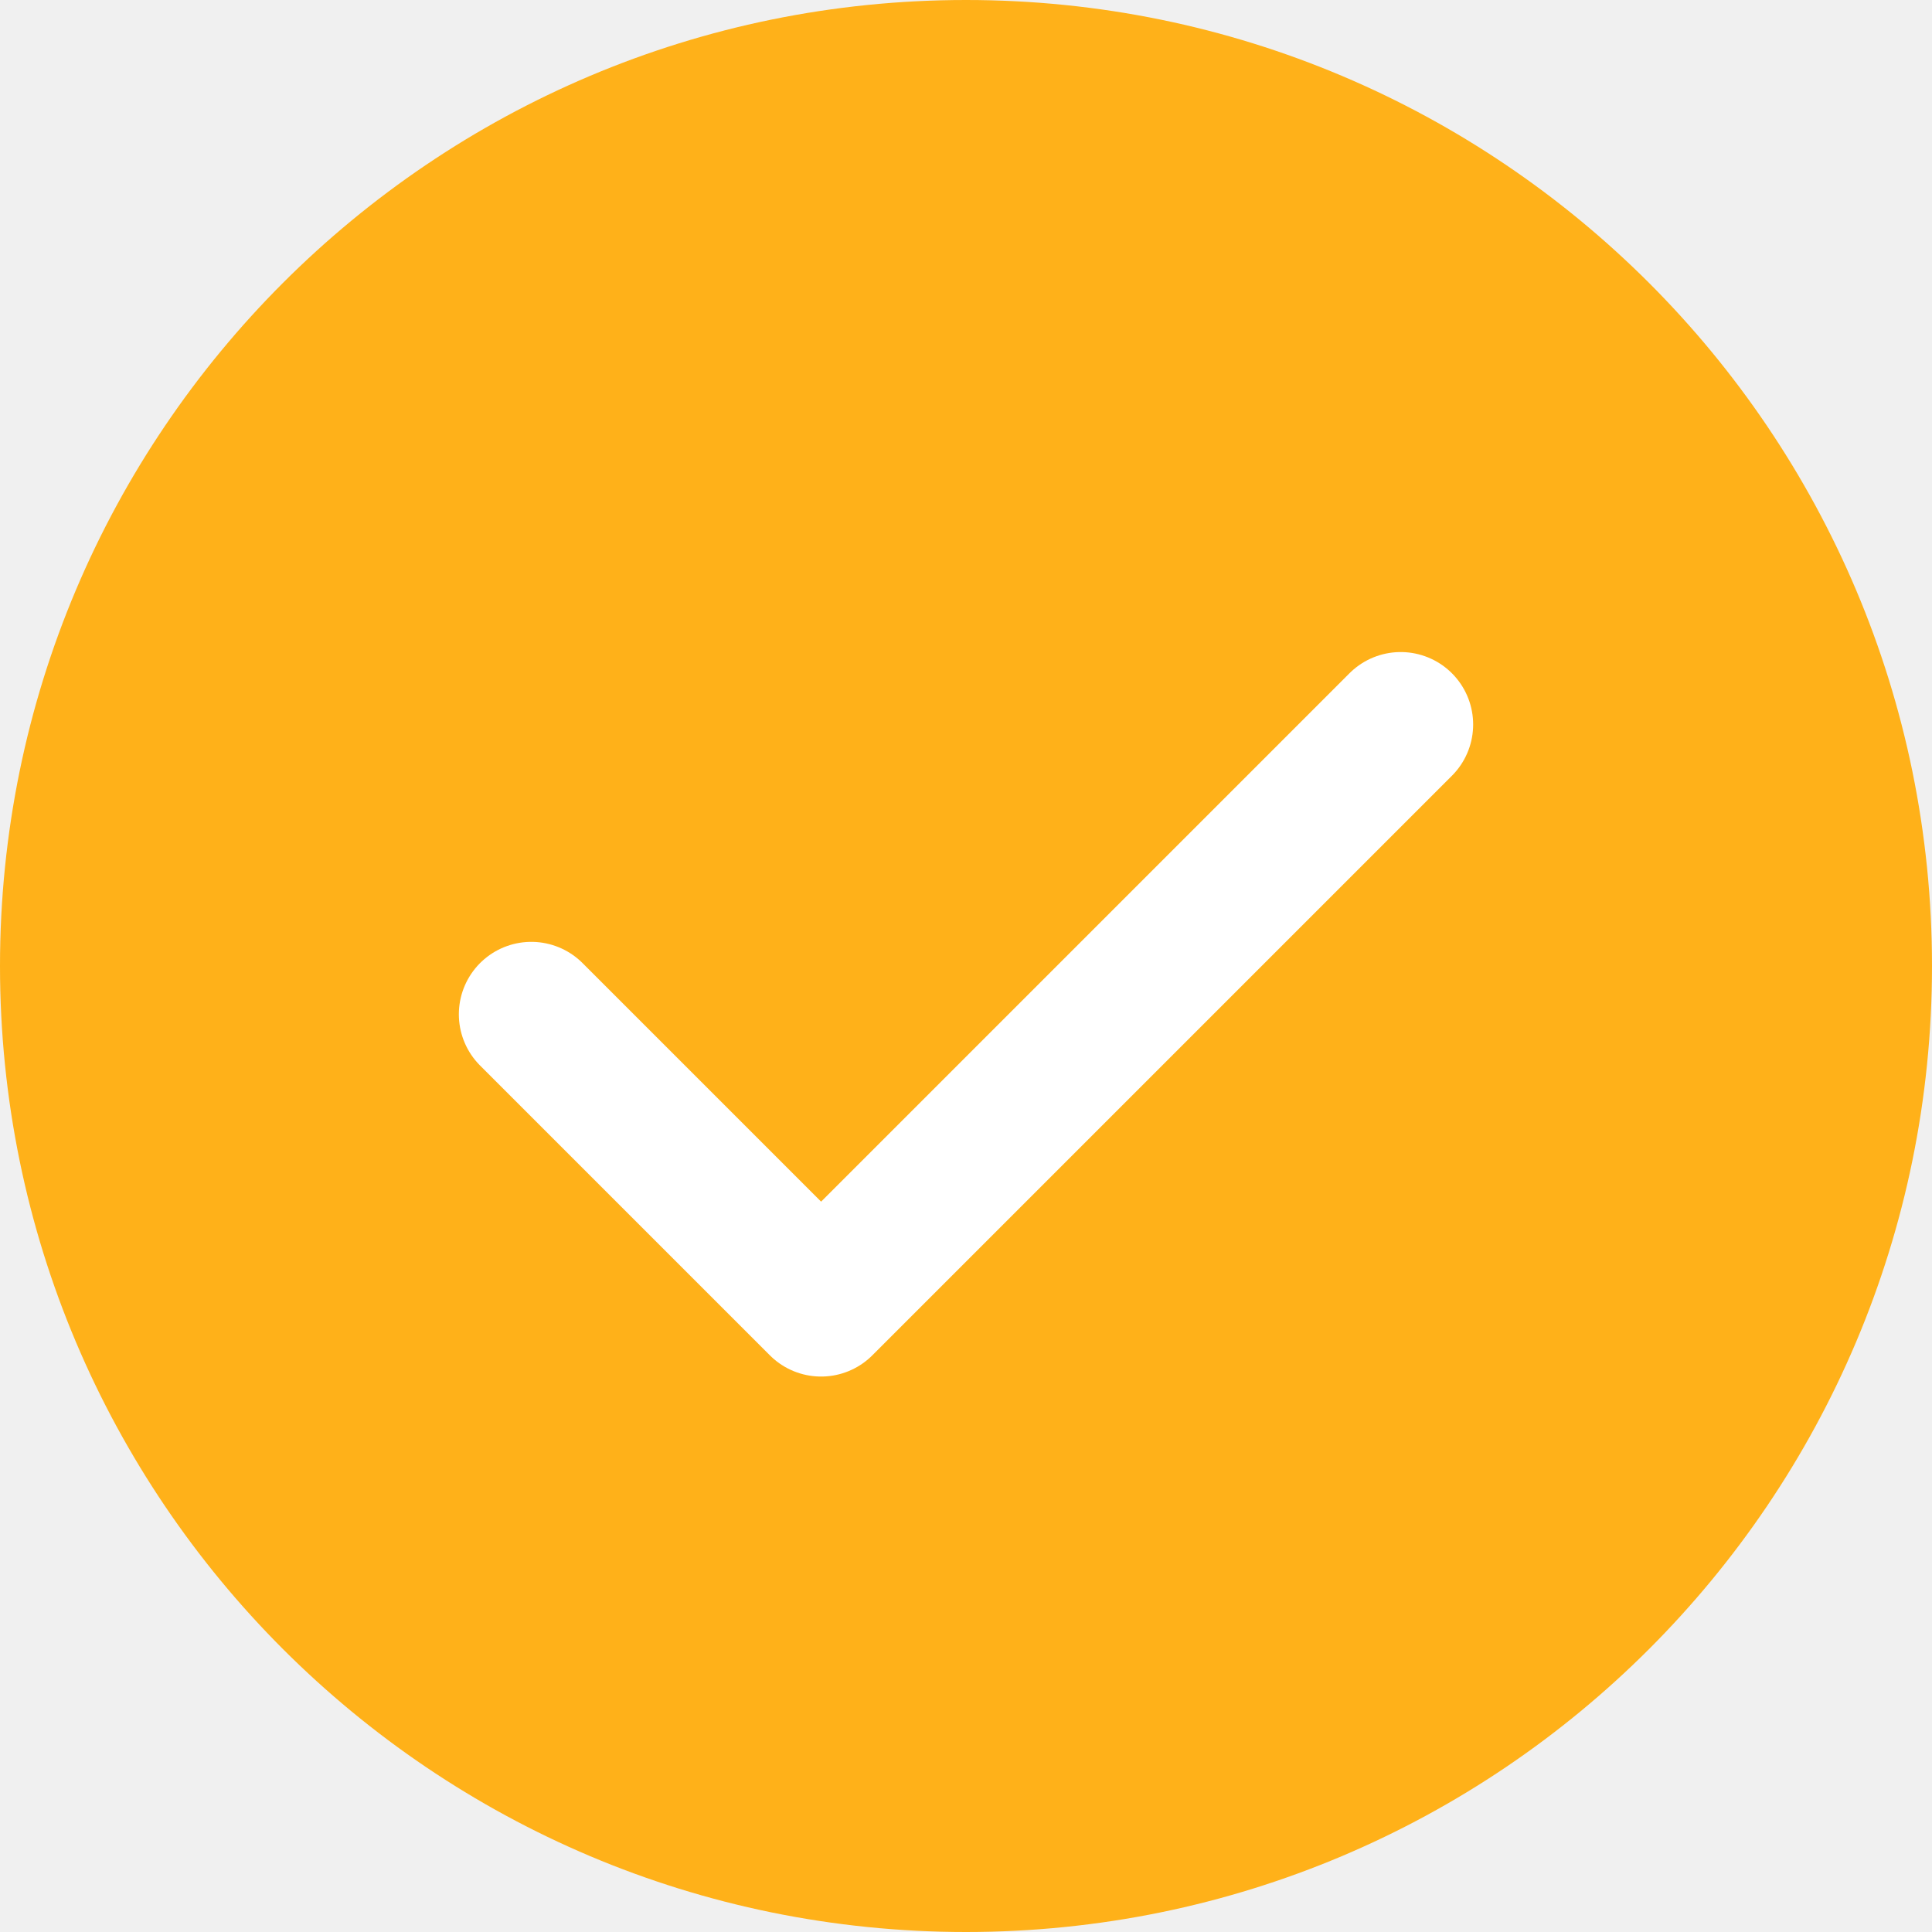
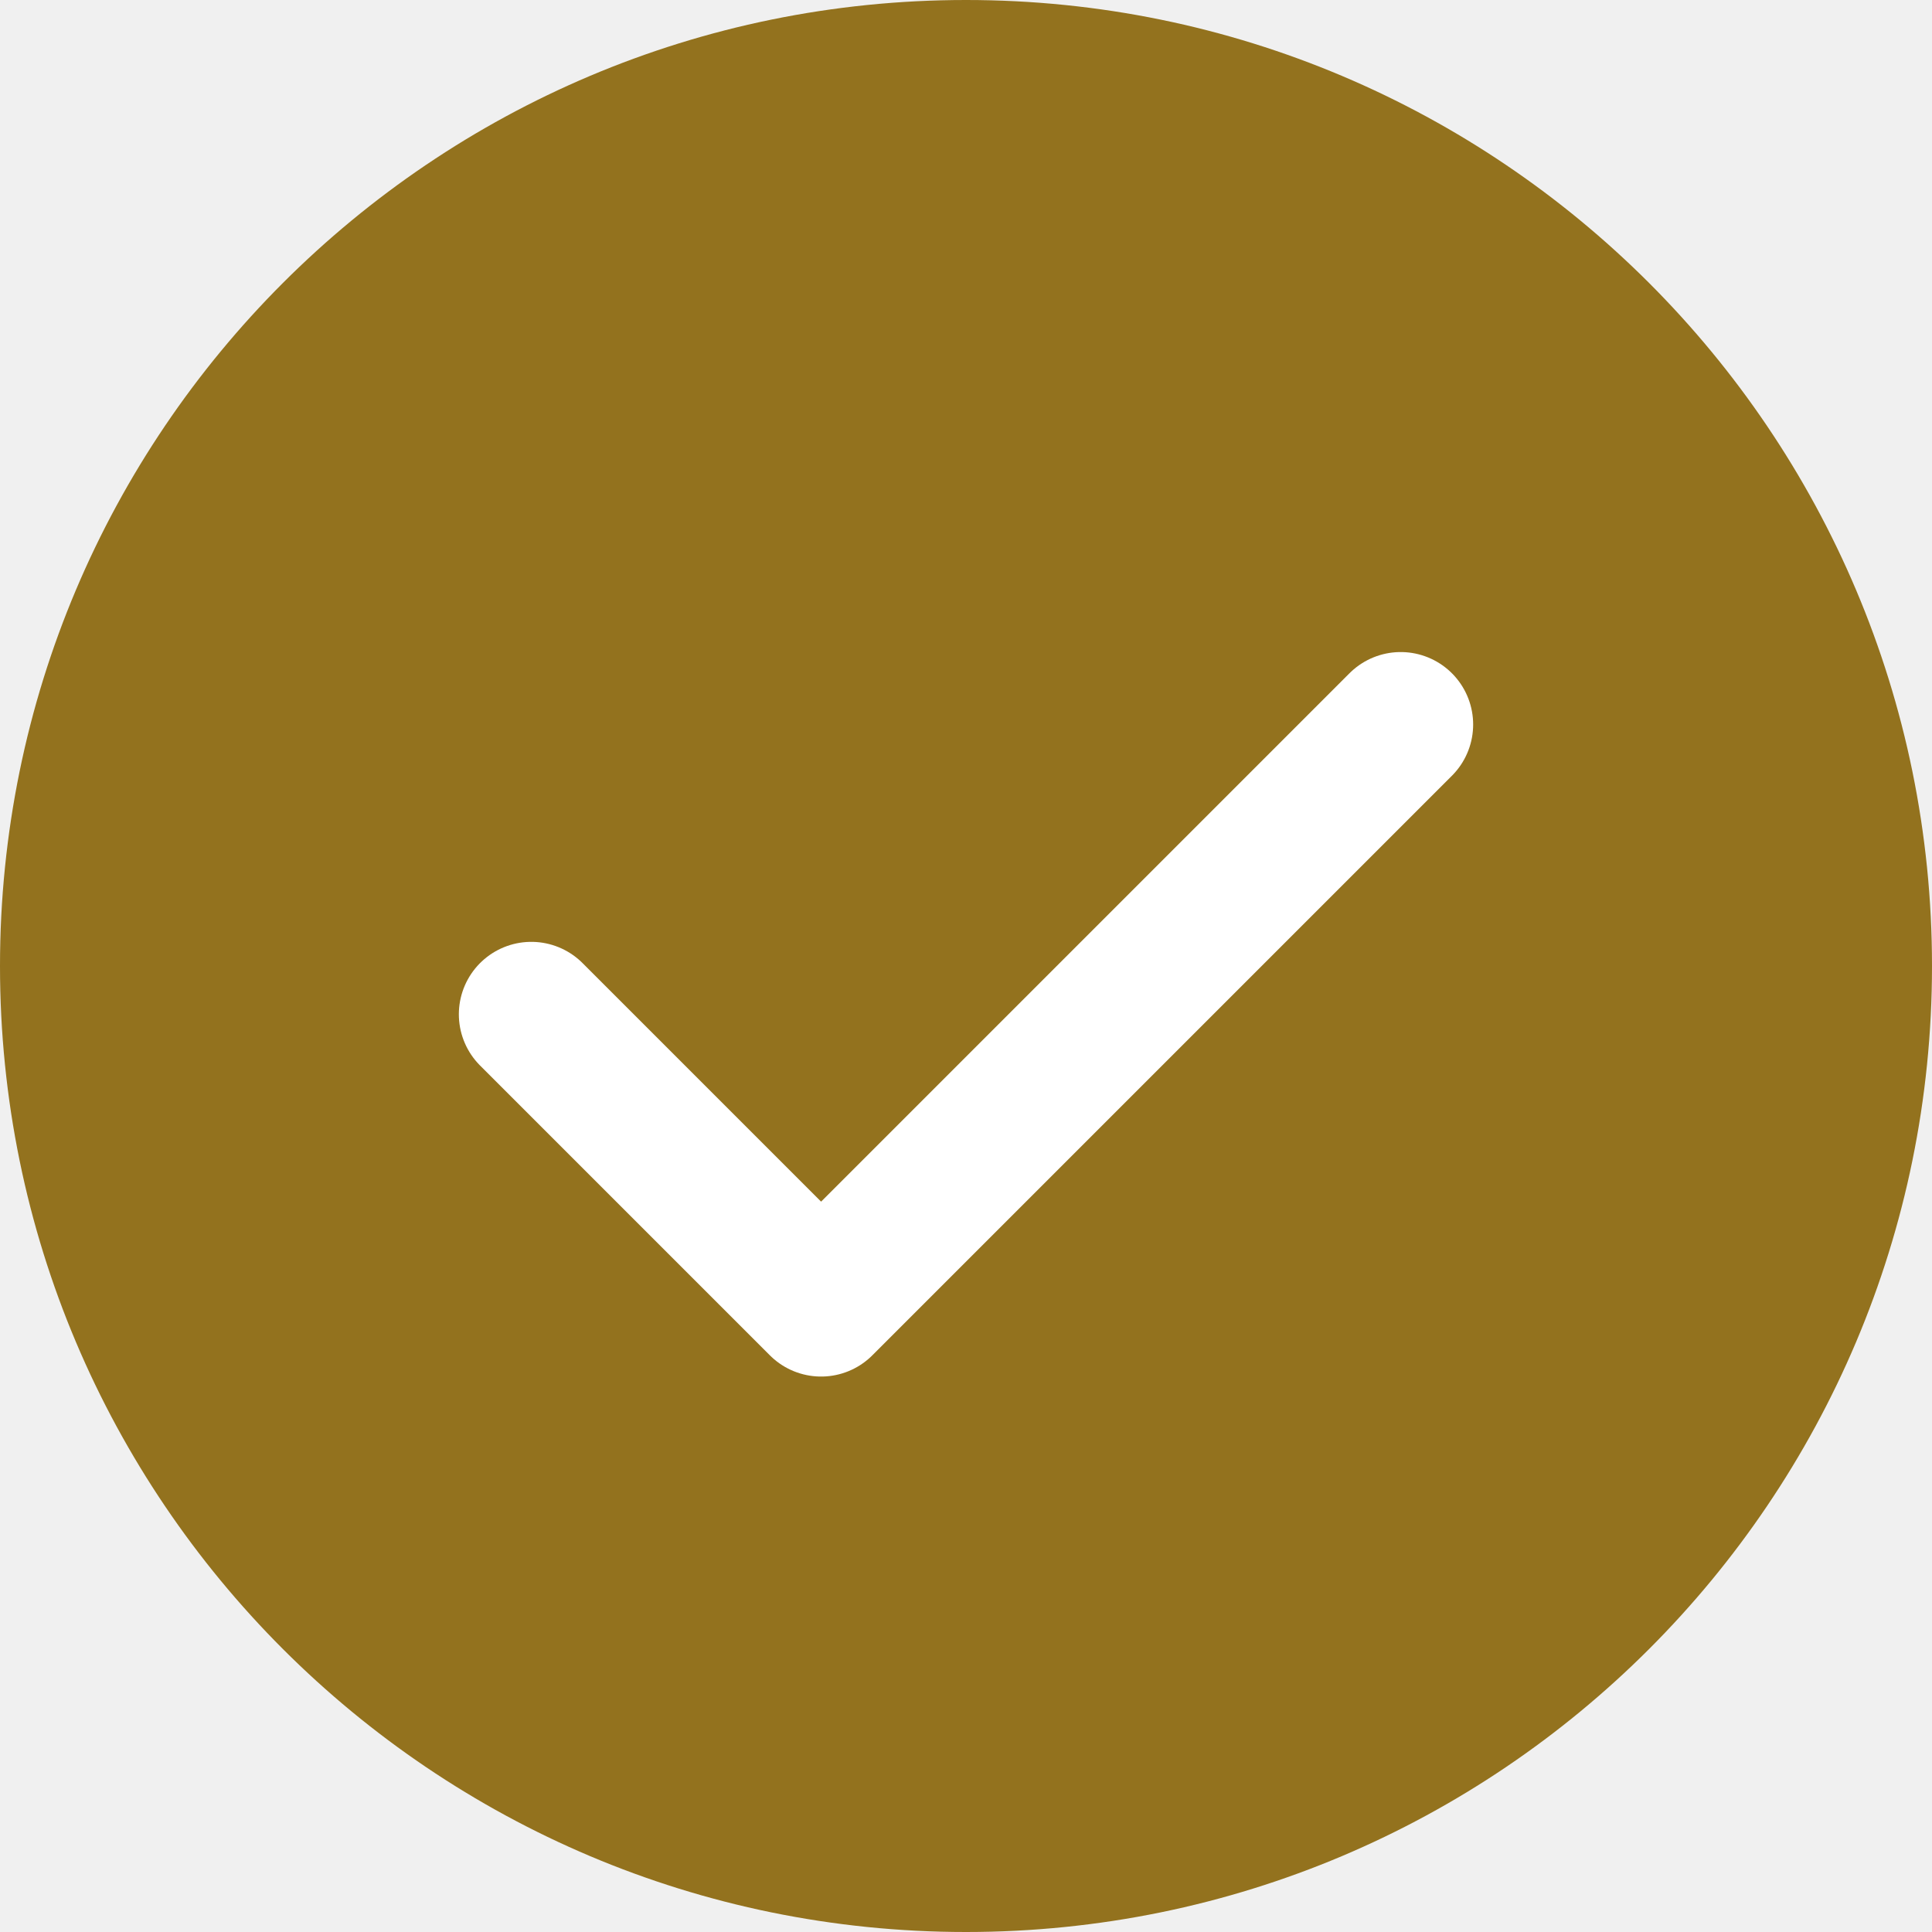
<svg xmlns="http://www.w3.org/2000/svg" width="20" height="20" viewBox="0 0 20 20" fill="none">
-   <circle cx="10" cy="10" r="10" fill="#FFB119" />
+   <circle cx="10" cy="10" r="10" fill="#93721E" />
  <path d="M5.5 10.5L8.5 13.5L14.5 7.5" stroke="white" stroke-width="1.5" stroke-linecap="round" stroke-linejoin="round" />
</svg>
